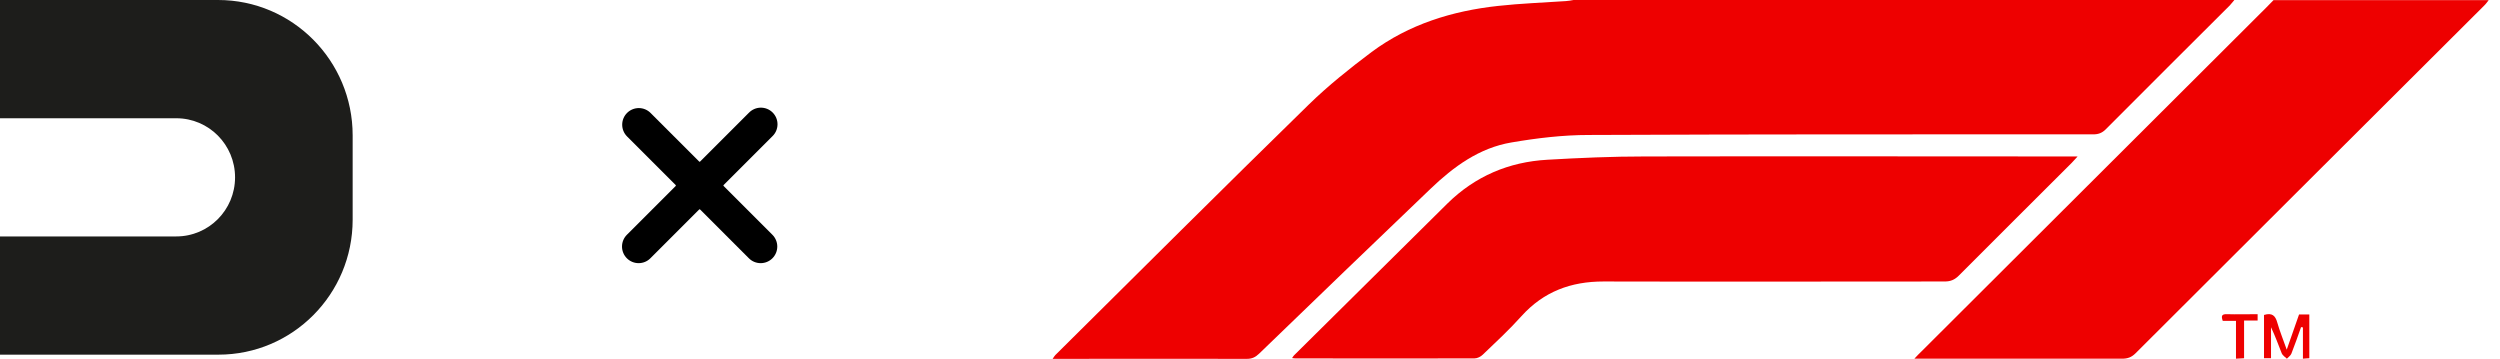
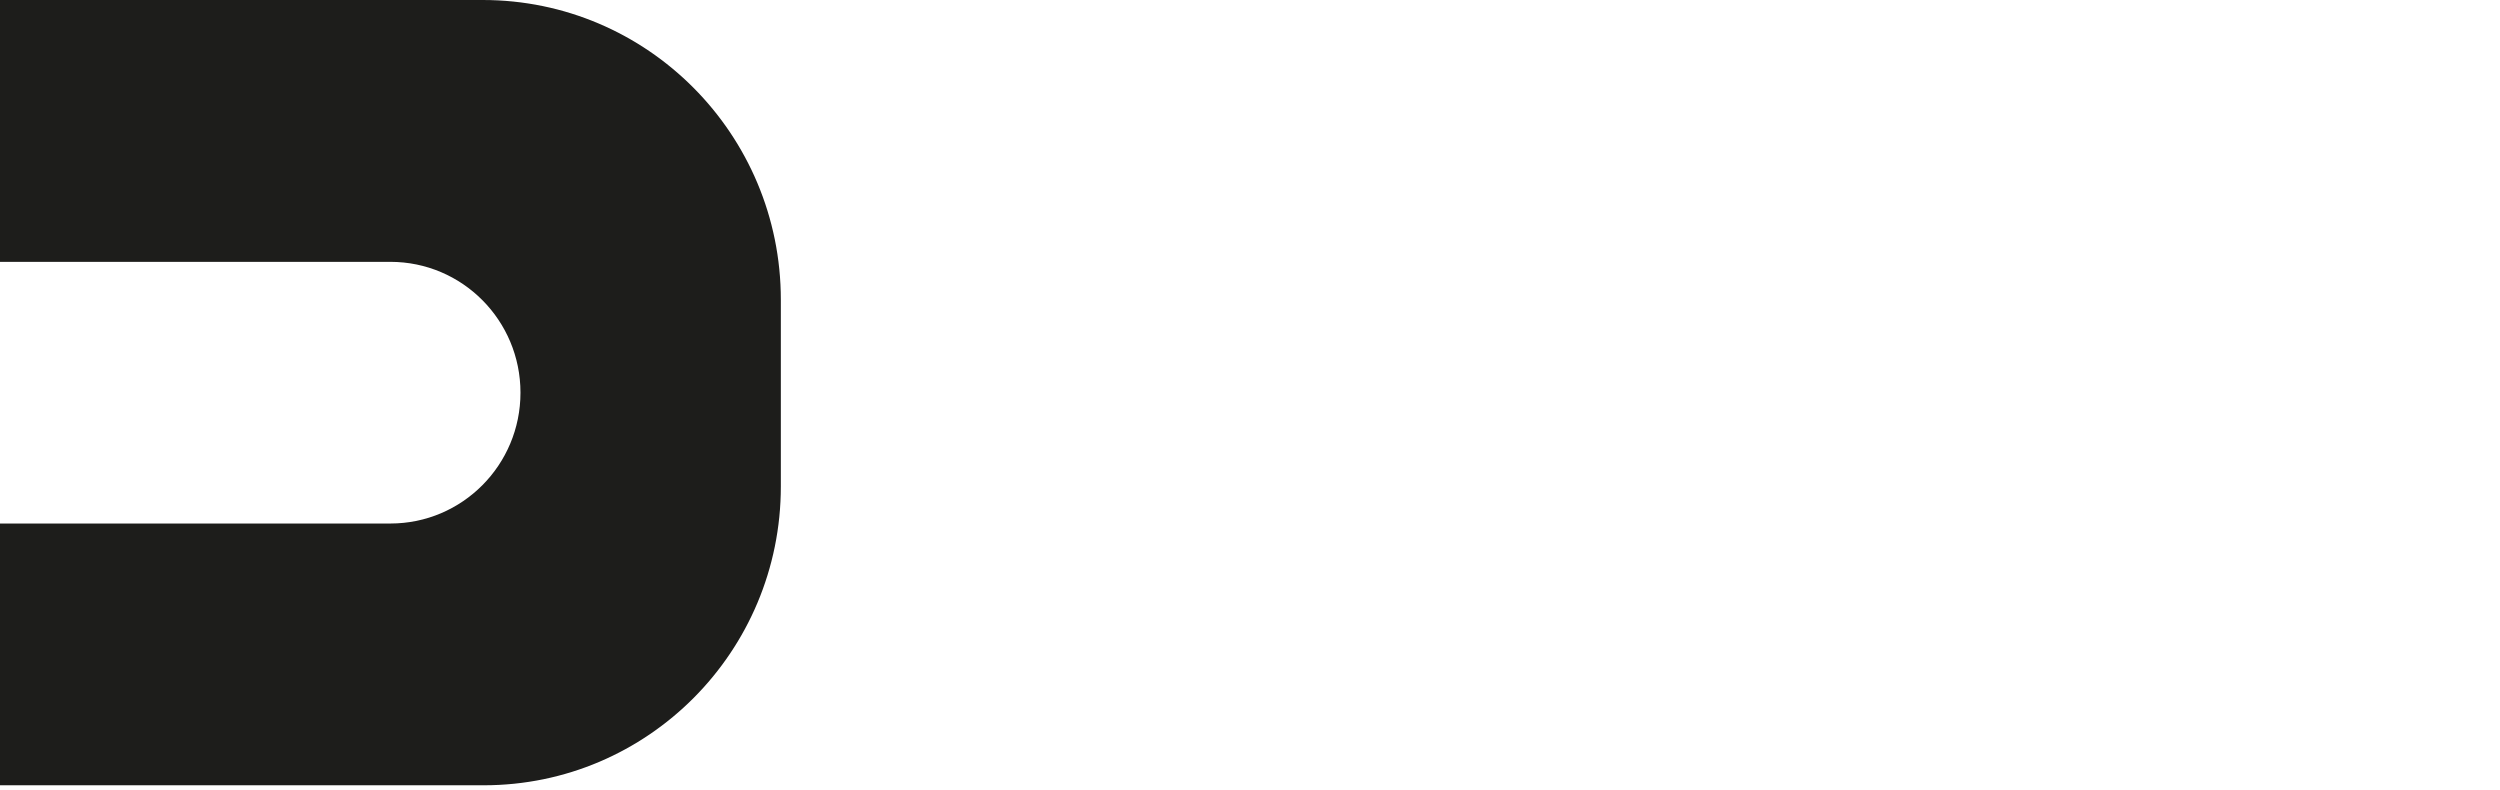
- <svg xmlns="http://www.w3.org/2000/svg" width="209" height="30" viewBox="0 0 209 30" fill="none">
-   <path d="M186.785 0.013C186.655 0.156 186.538 0.312 186.408 0.456C182.946 3.905 179.484 7.354 176.035 10.816C175.735 11.115 175.423 11.232 175.007 11.232C160.95 11.232 146.881 11.219 132.824 11.284C130.664 11.284 128.49 11.544 126.356 11.909C123.662 12.364 121.514 13.939 119.588 15.787C114.798 20.369 110.022 24.963 105.258 29.57C104.959 29.857 104.672 30 104.243 30C99.037 29.987 93.831 30 88.612 30H88C88.104 29.857 88.143 29.766 88.221 29.688C95.275 22.698 102.304 15.683 109.41 8.746C111.037 7.158 112.846 5.714 114.668 4.347C117.792 2.03 121.41 0.911 125.236 0.495C127.124 0.286 129.024 0.221 130.911 0.091C131.119 0.078 131.341 0.039 131.549 0C149.952 0 168.369 0 186.772 0L186.785 0.013Z" fill="#EE0000" />
-   <path d="M208.052 0.013C207.922 0.182 207.805 0.351 207.649 0.495C197.939 10.178 188.23 19.848 178.534 29.532C178.195 29.87 177.87 29.987 177.401 29.987C171.883 29.974 166.351 29.987 160.833 29.987C160.625 29.987 160.403 29.987 160.039 29.987C160.286 29.727 160.455 29.544 160.625 29.388C170.243 19.796 179.874 10.191 189.492 0.599C189.688 0.403 189.87 0.208 190.065 0.013C196.052 0.013 202.052 0.013 208.039 0.013L208.052 0.013Z" fill="#EE0000" />
-   <path d="M173.679 13.093C173.445 13.354 173.315 13.497 173.184 13.627C170.048 16.764 166.898 19.887 163.761 23.037C163.423 23.375 163.085 23.532 162.59 23.532C153.076 23.532 143.562 23.558 134.048 23.532C131.328 23.532 129.05 24.377 127.202 26.421C126.187 27.553 125.067 28.594 123.961 29.649C123.792 29.818 123.505 29.961 123.271 29.961C118.299 29.974 113.328 29.974 108.356 29.961C108.265 29.961 108.174 29.961 108.017 29.935C108.095 29.831 108.121 29.766 108.174 29.714C112.456 25.471 116.724 21.241 121.006 17.011C123.323 14.733 126.134 13.536 129.362 13.354C132.082 13.197 134.803 13.08 137.51 13.08C149.288 13.054 161.08 13.08 172.859 13.08C173.067 13.08 173.288 13.08 173.666 13.08L173.679 13.093Z" fill="#EE0000" />
-   <path d="M189.271 26.33C189.948 26.122 190.221 26.395 190.377 26.954C190.586 27.683 190.872 28.386 191.171 29.232C191.549 28.152 191.874 27.228 192.2 26.291H193.059V29.948C192.889 29.948 192.746 29.974 192.525 29.987V27.371C192.525 27.371 192.421 27.358 192.369 27.345C192.108 28.087 191.848 28.829 191.562 29.558C191.497 29.727 191.315 29.844 191.184 29.987C191.041 29.844 190.833 29.727 190.755 29.544C190.469 28.829 190.208 28.087 189.857 27.358V29.948H189.271V26.317V26.33Z" fill="#EE0000" />
-   <path d="M188.737 26.265V26.798H187.605V29.948C187.358 29.961 187.176 29.974 186.928 29.987V26.824H185.822C185.692 26.447 185.705 26.252 186.16 26.265C187.019 26.291 187.865 26.265 188.737 26.265V26.265Z" fill="#EE0000" />
-   <path d="M62.602 9.435C62.729 9.3 62.883 9.192 63.053 9.117C63.223 9.042 63.406 9.003 63.592 9C63.777 8.998 63.962 9.032 64.134 9.102C64.306 9.172 64.462 9.276 64.593 9.407C64.724 9.538 64.828 9.694 64.898 9.866C64.968 10.039 65.002 10.223 65 10.408C64.997 10.594 64.957 10.777 64.883 10.947C64.808 11.117 64.7 11.271 64.566 11.398L60.495 15.468C60.49 15.474 60.486 15.48 60.483 15.487C60.48 15.494 60.478 15.502 60.478 15.509C60.478 15.517 60.48 15.524 60.483 15.531C60.486 15.539 60.49 15.545 60.495 15.55L64.566 19.62C64.696 19.749 64.8 19.902 64.871 20.071C64.943 20.24 64.98 20.422 64.98 20.605C64.981 20.788 64.946 20.97 64.876 21.14C64.806 21.309 64.703 21.463 64.574 21.593C64.444 21.723 64.29 21.825 64.121 21.895C63.951 21.965 63.769 22 63.586 22C63.403 21.999 63.221 21.962 63.052 21.891C62.883 21.82 62.73 21.716 62.601 21.585L58.531 17.515C58.526 17.509 58.52 17.505 58.513 17.502C58.505 17.499 58.498 17.498 58.49 17.498C58.483 17.498 58.475 17.499 58.468 17.502C58.461 17.505 58.455 17.509 58.449 17.515L54.379 21.585C54.251 21.716 54.098 21.82 53.929 21.891C53.76 21.962 53.578 21.999 53.395 22C53.212 22.001 53.03 21.965 52.86 21.895C52.691 21.826 52.537 21.723 52.407 21.593C52.277 21.464 52.175 21.31 52.105 21.14C52.035 20.971 51.999 20.789 52 20.605C52.001 20.422 52.038 20.241 52.109 20.072C52.18 19.903 52.284 19.749 52.415 19.621L56.485 15.551C56.49 15.545 56.494 15.539 56.497 15.532C56.5 15.525 56.502 15.517 56.502 15.51C56.502 15.502 56.5 15.495 56.497 15.488C56.494 15.481 56.49 15.474 56.485 15.469L52.415 11.399C52.158 11.137 52.014 10.785 52.016 10.419C52.017 10.053 52.163 9.701 52.422 9.442C52.682 9.183 53.033 9.037 53.399 9.035C53.766 9.034 54.118 9.177 54.379 9.434L58.449 13.504C58.454 13.509 58.461 13.514 58.468 13.517C58.475 13.52 58.482 13.521 58.49 13.521C58.498 13.521 58.505 13.52 58.512 13.517C58.519 13.514 58.526 13.509 58.531 13.504L62.601 9.434L62.602 9.435Z" fill="black" />
-   <path d="M0 0.003V9.886H14.739C17.453 9.886 19.651 12.097 19.651 14.826C19.651 17.555 17.453 19.766 14.739 19.766H0V29.649H18.263C24.461 29.649 29.482 24.597 29.482 18.366V11.318C29.482 5.067 24.442 0 18.226 0H0V0.003Z" fill="#1D1D1B" />
+ <svg xmlns="http://www.w3.org/2000/svg" width="304" height="96" viewBox="0 0 304 96" fill="none">
+   <path d="M0 0.01V31.84H47.47C56.21 31.84 63.29 38.96 63.29 47.75C63.29 56.54 56.21 63.66 47.47 63.66H0V95.49H58.82C78.78 95.49 94.95 79.22 94.95 59.15V36.45C94.95 16.32 78.72 0 58.7 0H0V0.01Z" fill="#1D1D1B" />
</svg>
